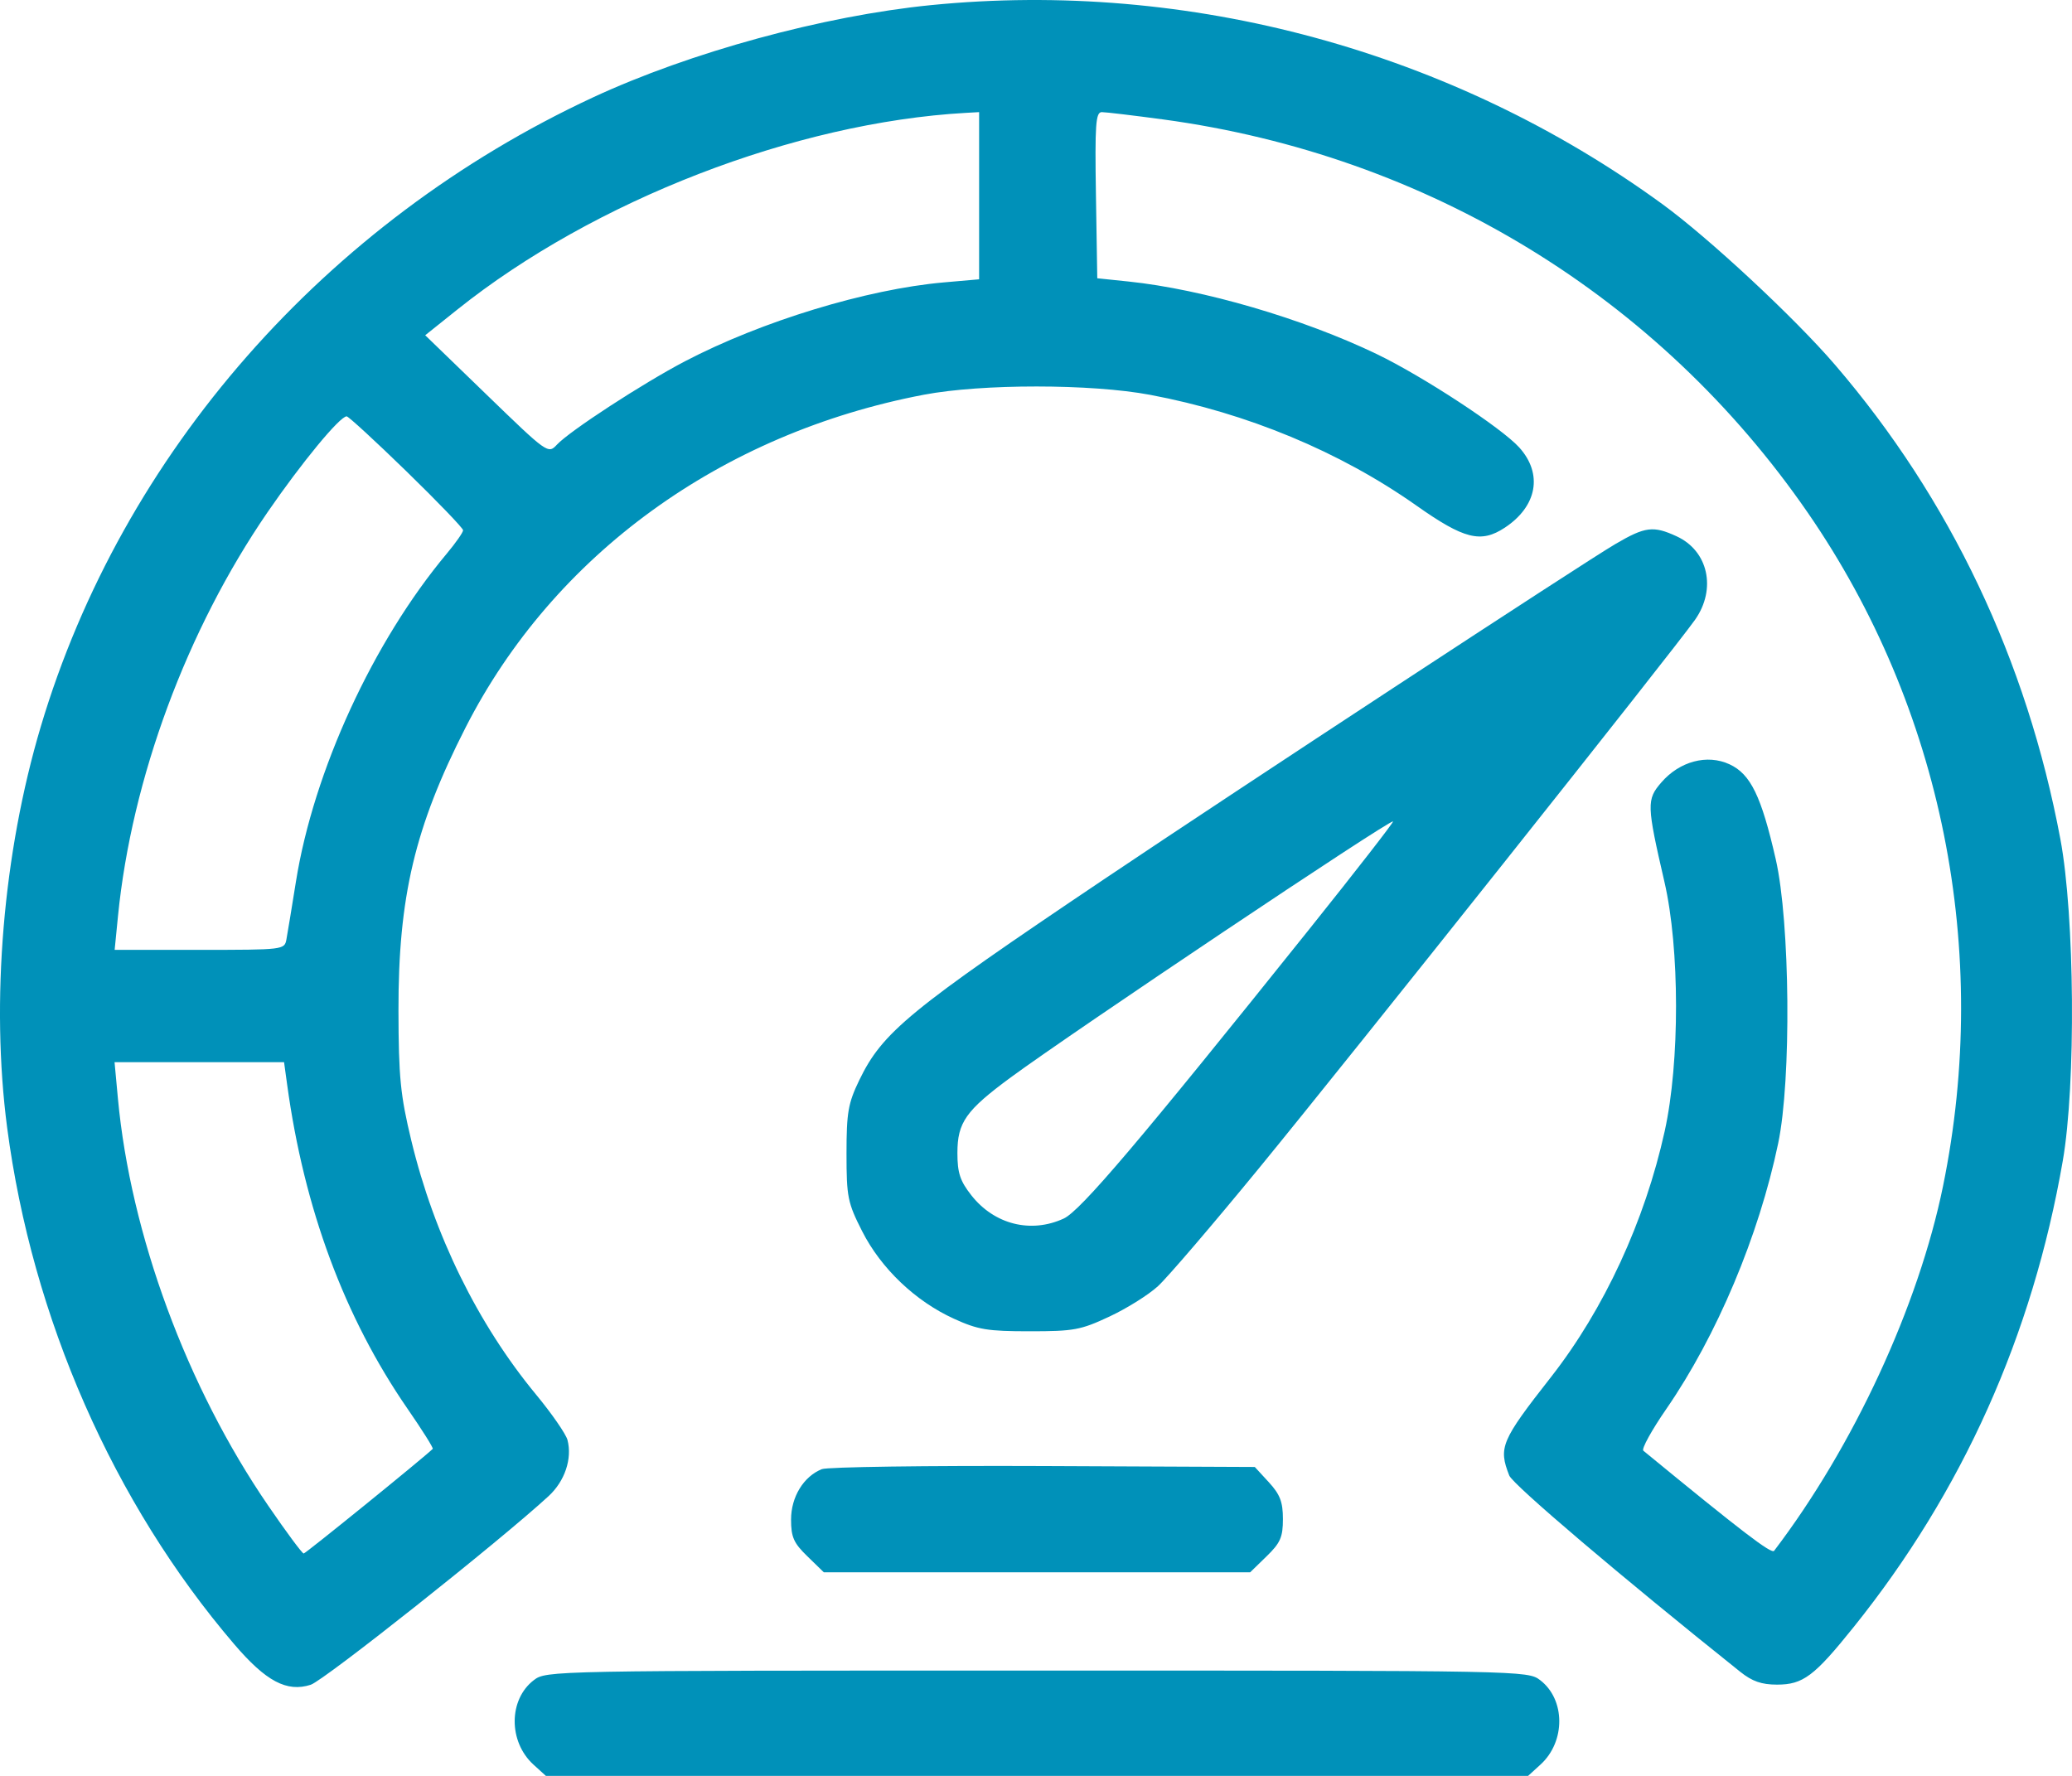
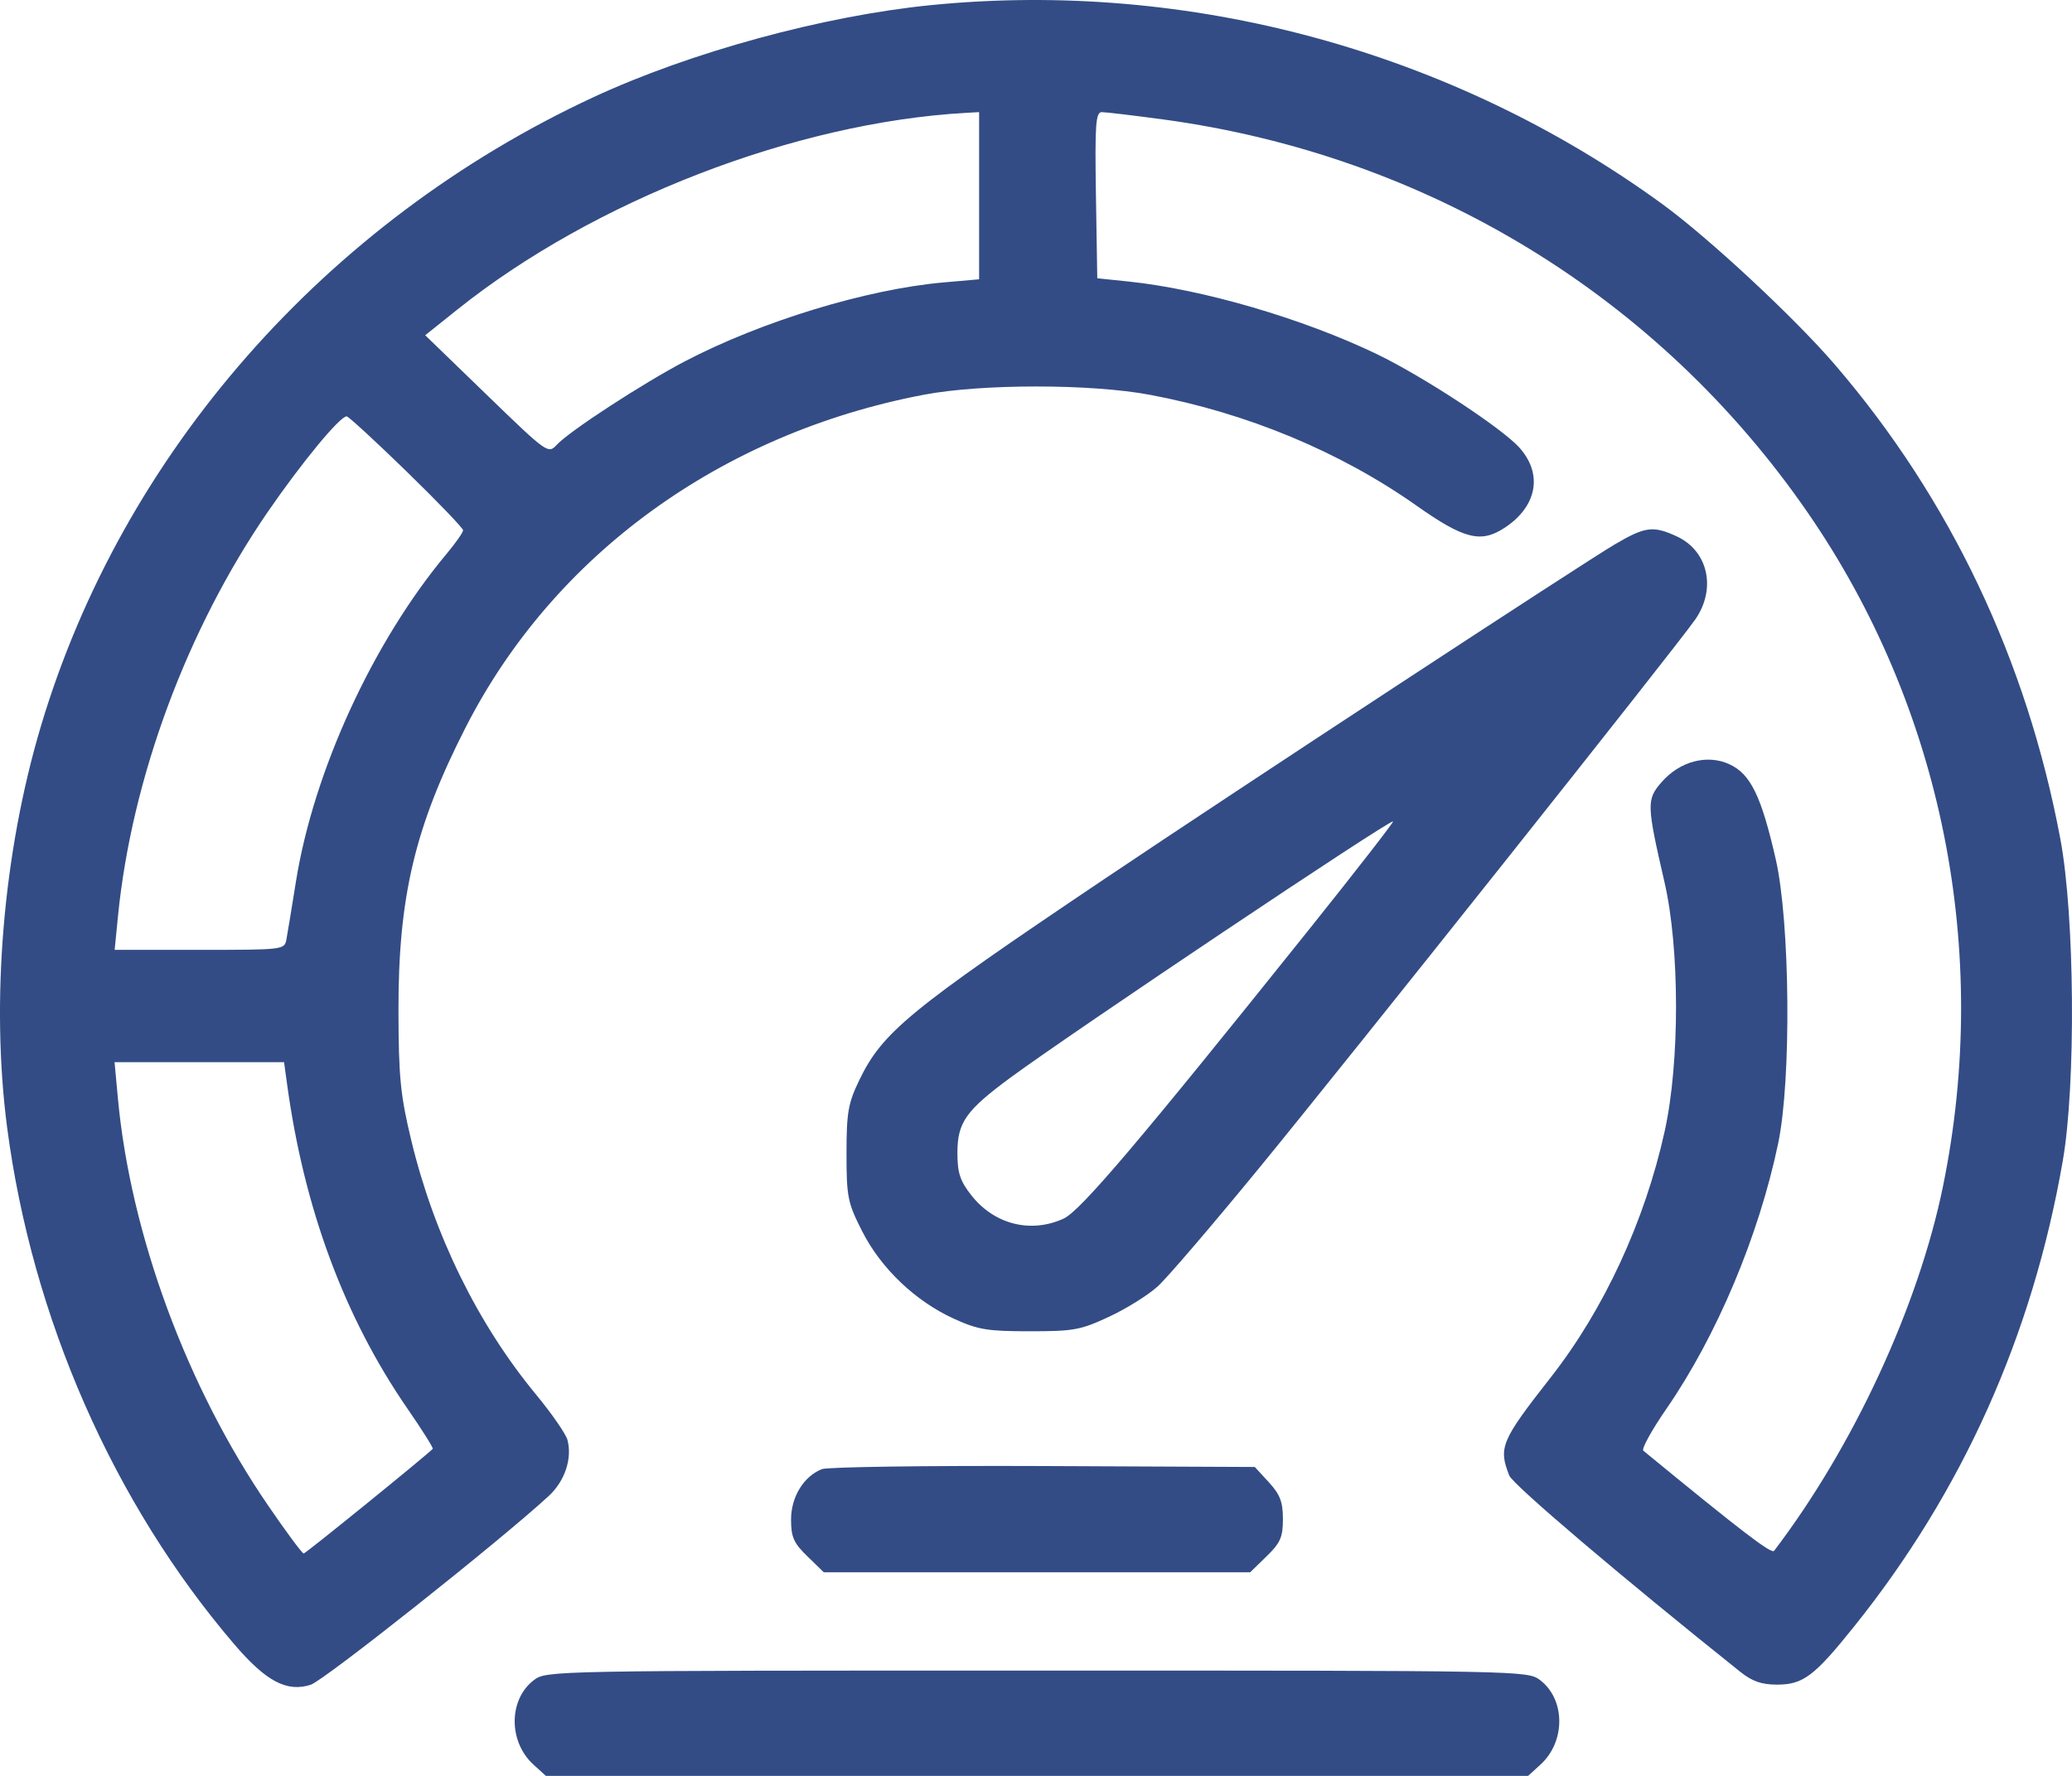
<svg xmlns="http://www.w3.org/2000/svg" width="42" height="36" viewBox="0 0 42 36" fill="none">
-   <path fill-rule="evenodd" clip-rule="evenodd" d="M18.869 0.104C16.691 0.321 13.989 1.059 12.021 1.974C6.596 4.498 2.476 9.192 0.827 14.728C0.062 17.297 -0.19 20.304 0.145 22.86C0.652 26.719 2.298 30.467 4.746 33.329C5.392 34.085 5.814 34.308 6.298 34.153C6.567 34.067 10.146 31.228 11.121 30.328C11.449 30.025 11.602 29.571 11.503 29.19C11.472 29.071 11.184 28.654 10.862 28.265C9.684 26.838 8.798 25.033 8.337 23.119C8.116 22.201 8.08 21.837 8.077 20.488C8.073 18.182 8.409 16.764 9.437 14.749C11.221 11.249 14.615 8.785 18.726 8.002C19.902 7.778 22.118 7.779 23.314 8.004C25.28 8.374 27.161 9.156 28.71 10.248C29.677 10.93 30.017 11.016 30.501 10.698C31.16 10.264 31.279 9.605 30.794 9.069C30.434 8.672 28.845 7.63 27.912 7.18C26.415 6.459 24.385 5.865 22.877 5.707L22.242 5.641L22.215 3.957C22.192 2.517 22.21 2.273 22.334 2.273C22.414 2.273 22.973 2.34 23.576 2.421C28.934 3.147 33.621 6.007 36.647 10.397C39.37 14.348 40.36 19.281 39.386 24.043C38.888 26.478 37.571 29.323 35.962 31.437C35.909 31.508 35.311 31.05 33.311 29.408C33.269 29.374 33.48 28.991 33.78 28.557C34.8 27.078 35.652 25.054 36.044 23.178C36.314 21.89 36.286 18.695 35.995 17.419C35.702 16.136 35.485 15.691 35.057 15.493C34.605 15.284 34.047 15.432 33.676 15.861C33.375 16.208 33.378 16.316 33.739 17.879C34.05 19.224 34.052 21.535 33.744 22.93C33.341 24.755 32.515 26.54 31.44 27.914C30.427 29.207 30.37 29.342 30.593 29.911C30.666 30.096 32.855 31.957 35.275 33.89C35.518 34.084 35.707 34.15 36.02 34.15C36.549 34.15 36.775 33.98 37.577 32.98C39.78 30.235 41.199 27.072 41.813 23.533C42.082 21.986 42.056 18.562 41.764 17.008C41.084 13.381 39.529 10.11 37.197 7.396C36.379 6.443 34.638 4.823 33.693 4.135C29.435 1.034 24.1 -0.417 18.869 0.104ZM19.847 3.968V5.662L19.128 5.725C17.567 5.863 15.438 6.512 13.884 7.324C13.03 7.771 11.549 8.735 11.289 9.014C11.111 9.205 11.099 9.197 9.864 8.001L8.619 6.796L9.272 6.274C12.038 4.063 16.123 2.483 19.578 2.288L19.847 2.273V3.968ZM8.24 9.556C8.871 10.17 9.387 10.707 9.387 10.749C9.387 10.792 9.238 11.005 9.056 11.223C7.564 13.005 6.358 15.628 5.999 17.87C5.915 18.397 5.828 18.924 5.806 19.042C5.767 19.253 5.753 19.255 4.045 19.255H2.324L2.392 18.567C2.67 15.781 3.786 12.769 5.423 10.384C6.114 9.379 6.888 8.44 7.027 8.44C7.063 8.44 7.609 8.942 8.24 9.556ZM32.745 11.028C32.111 11.398 25.093 15.999 22.389 17.817C18.422 20.484 17.889 20.921 17.416 21.9C17.192 22.365 17.159 22.555 17.159 23.384C17.159 24.264 17.182 24.381 17.476 24.959C17.857 25.712 18.556 26.378 19.337 26.733C19.826 26.956 20.017 26.987 20.873 26.987C21.768 26.987 21.905 26.962 22.486 26.69C22.836 26.527 23.279 26.25 23.471 26.074C23.664 25.898 24.591 24.815 25.532 23.667C27.373 21.421 33.955 13.142 34.361 12.561C34.797 11.938 34.626 11.166 33.986 10.872C33.513 10.654 33.349 10.674 32.745 11.028ZM26.534 18.843C23.093 23.142 21.902 24.545 21.562 24.702C20.896 25.009 20.154 24.822 19.689 24.23C19.461 23.94 19.407 23.776 19.407 23.373C19.407 22.753 19.578 22.511 20.489 21.84C21.755 20.909 28.178 16.607 28.237 16.652C28.254 16.665 27.488 17.651 26.534 18.843ZM5.82 21.983C6.164 24.501 6.982 26.703 8.259 28.555C8.558 28.988 8.789 29.355 8.772 29.371C8.576 29.561 6.196 31.491 6.156 31.492C6.126 31.493 5.802 31.056 5.436 30.521C3.786 28.114 2.647 25.026 2.39 22.267L2.322 21.532H4.04H5.758L5.82 21.983ZM16.659 29.782C16.288 29.931 16.035 30.346 16.035 30.804C16.035 31.16 16.088 31.28 16.367 31.55L16.699 31.873H21.02H25.341L25.673 31.55C25.954 31.277 26.005 31.161 26.005 30.793C26.005 30.447 25.947 30.295 25.72 30.048L25.435 29.738L21.15 29.719C18.794 29.709 16.773 29.737 16.659 29.782ZM10.821 34.059C10.307 34.452 10.303 35.305 10.812 35.77L11.065 36H21.02H30.975L31.227 35.77C31.737 35.305 31.733 34.452 31.219 34.059C30.966 33.867 30.89 33.865 21.02 33.865C11.15 33.865 11.073 33.867 10.821 34.059Z" fill="#0091B9" />
+   <path fill-rule="evenodd" clip-rule="evenodd" d="M18.869 0.104C16.691 0.321 13.989 1.059 12.021 1.974C6.596 4.498 2.476 9.192 0.827 14.728C0.062 17.297 -0.19 20.304 0.145 22.86C0.652 26.719 2.298 30.467 4.746 33.329C5.392 34.085 5.814 34.308 6.298 34.153C6.567 34.067 10.146 31.228 11.121 30.328C11.449 30.025 11.602 29.571 11.503 29.19C11.472 29.071 11.184 28.654 10.862 28.265C9.684 26.838 8.798 25.033 8.337 23.119C8.116 22.201 8.08 21.837 8.077 20.488C8.073 18.182 8.409 16.764 9.437 14.749C11.221 11.249 14.615 8.785 18.726 8.002C19.902 7.778 22.118 7.779 23.314 8.004C25.28 8.374 27.161 9.156 28.71 10.248C29.677 10.93 30.017 11.016 30.501 10.698C31.16 10.264 31.279 9.605 30.794 9.069C30.434 8.672 28.845 7.63 27.912 7.18C26.415 6.459 24.385 5.865 22.877 5.707L22.242 5.641L22.215 3.957C22.192 2.517 22.21 2.273 22.334 2.273C22.414 2.273 22.973 2.34 23.576 2.421C28.934 3.147 33.621 6.007 36.647 10.397C39.37 14.348 40.36 19.281 39.386 24.043C38.888 26.478 37.571 29.323 35.962 31.437C35.909 31.508 35.311 31.05 33.311 29.408C33.269 29.374 33.48 28.991 33.78 28.557C34.8 27.078 35.652 25.054 36.044 23.178C36.314 21.89 36.286 18.695 35.995 17.419C35.702 16.136 35.485 15.691 35.057 15.493C34.605 15.284 34.047 15.432 33.676 15.861C33.375 16.208 33.378 16.316 33.739 17.879C34.05 19.224 34.052 21.535 33.744 22.93C33.341 24.755 32.515 26.54 31.44 27.914C30.427 29.207 30.37 29.342 30.593 29.911C30.666 30.096 32.855 31.957 35.275 33.89C35.518 34.084 35.707 34.15 36.02 34.15C36.549 34.15 36.775 33.98 37.577 32.98C39.78 30.235 41.199 27.072 41.813 23.533C42.082 21.986 42.056 18.562 41.764 17.008C41.084 13.381 39.529 10.11 37.197 7.396C36.379 6.443 34.638 4.823 33.693 4.135C29.435 1.034 24.1 -0.417 18.869 0.104ZM19.847 3.968V5.662L19.128 5.725C17.567 5.863 15.438 6.512 13.884 7.324C13.03 7.771 11.549 8.735 11.289 9.014C11.111 9.205 11.099 9.197 9.864 8.001L8.619 6.796L9.272 6.274C12.038 4.063 16.123 2.483 19.578 2.288L19.847 2.273V3.968ZM8.24 9.556C8.871 10.17 9.387 10.707 9.387 10.749C9.387 10.792 9.238 11.005 9.056 11.223C7.564 13.005 6.358 15.628 5.999 17.87C5.915 18.397 5.828 18.924 5.806 19.042C5.767 19.253 5.753 19.255 4.045 19.255H2.324L2.392 18.567C2.67 15.781 3.786 12.769 5.423 10.384C6.114 9.379 6.888 8.44 7.027 8.44C7.063 8.44 7.609 8.942 8.24 9.556ZM32.745 11.028C32.111 11.398 25.093 15.999 22.389 17.817C18.422 20.484 17.889 20.921 17.416 21.9C17.192 22.365 17.159 22.555 17.159 23.384C17.159 24.264 17.182 24.381 17.476 24.959C17.857 25.712 18.556 26.378 19.337 26.733C19.826 26.956 20.017 26.987 20.873 26.987C21.768 26.987 21.905 26.962 22.486 26.69C22.836 26.527 23.279 26.25 23.471 26.074C23.664 25.898 24.591 24.815 25.532 23.667C27.373 21.421 33.955 13.142 34.361 12.561C34.797 11.938 34.626 11.166 33.986 10.872C33.513 10.654 33.349 10.674 32.745 11.028ZM26.534 18.843C23.093 23.142 21.902 24.545 21.562 24.702C20.896 25.009 20.154 24.822 19.689 24.23C19.461 23.94 19.407 23.776 19.407 23.373C19.407 22.753 19.578 22.511 20.489 21.84C21.755 20.909 28.178 16.607 28.237 16.652C28.254 16.665 27.488 17.651 26.534 18.843ZM5.82 21.983C6.164 24.501 6.982 26.703 8.259 28.555C8.558 28.988 8.789 29.355 8.772 29.371C8.576 29.561 6.196 31.491 6.156 31.492C6.126 31.493 5.802 31.056 5.436 30.521C3.786 28.114 2.647 25.026 2.39 22.267L2.322 21.532H4.04H5.758L5.82 21.983ZM16.659 29.782C16.288 29.931 16.035 30.346 16.035 30.804C16.035 31.16 16.088 31.28 16.367 31.55L16.699 31.873H21.02H25.341L25.673 31.55C25.954 31.277 26.005 31.161 26.005 30.793C26.005 30.447 25.947 30.295 25.72 30.048L25.435 29.738L21.15 29.719C18.794 29.709 16.773 29.737 16.659 29.782ZM10.821 34.059C10.307 34.452 10.303 35.305 10.812 35.77L11.065 36H21.02H30.975L31.227 35.77C31.737 35.305 31.733 34.452 31.219 34.059C30.966 33.867 30.89 33.865 21.02 33.865C11.15 33.865 11.073 33.867 10.821 34.059Z" fill="#334C85" />
</svg>
